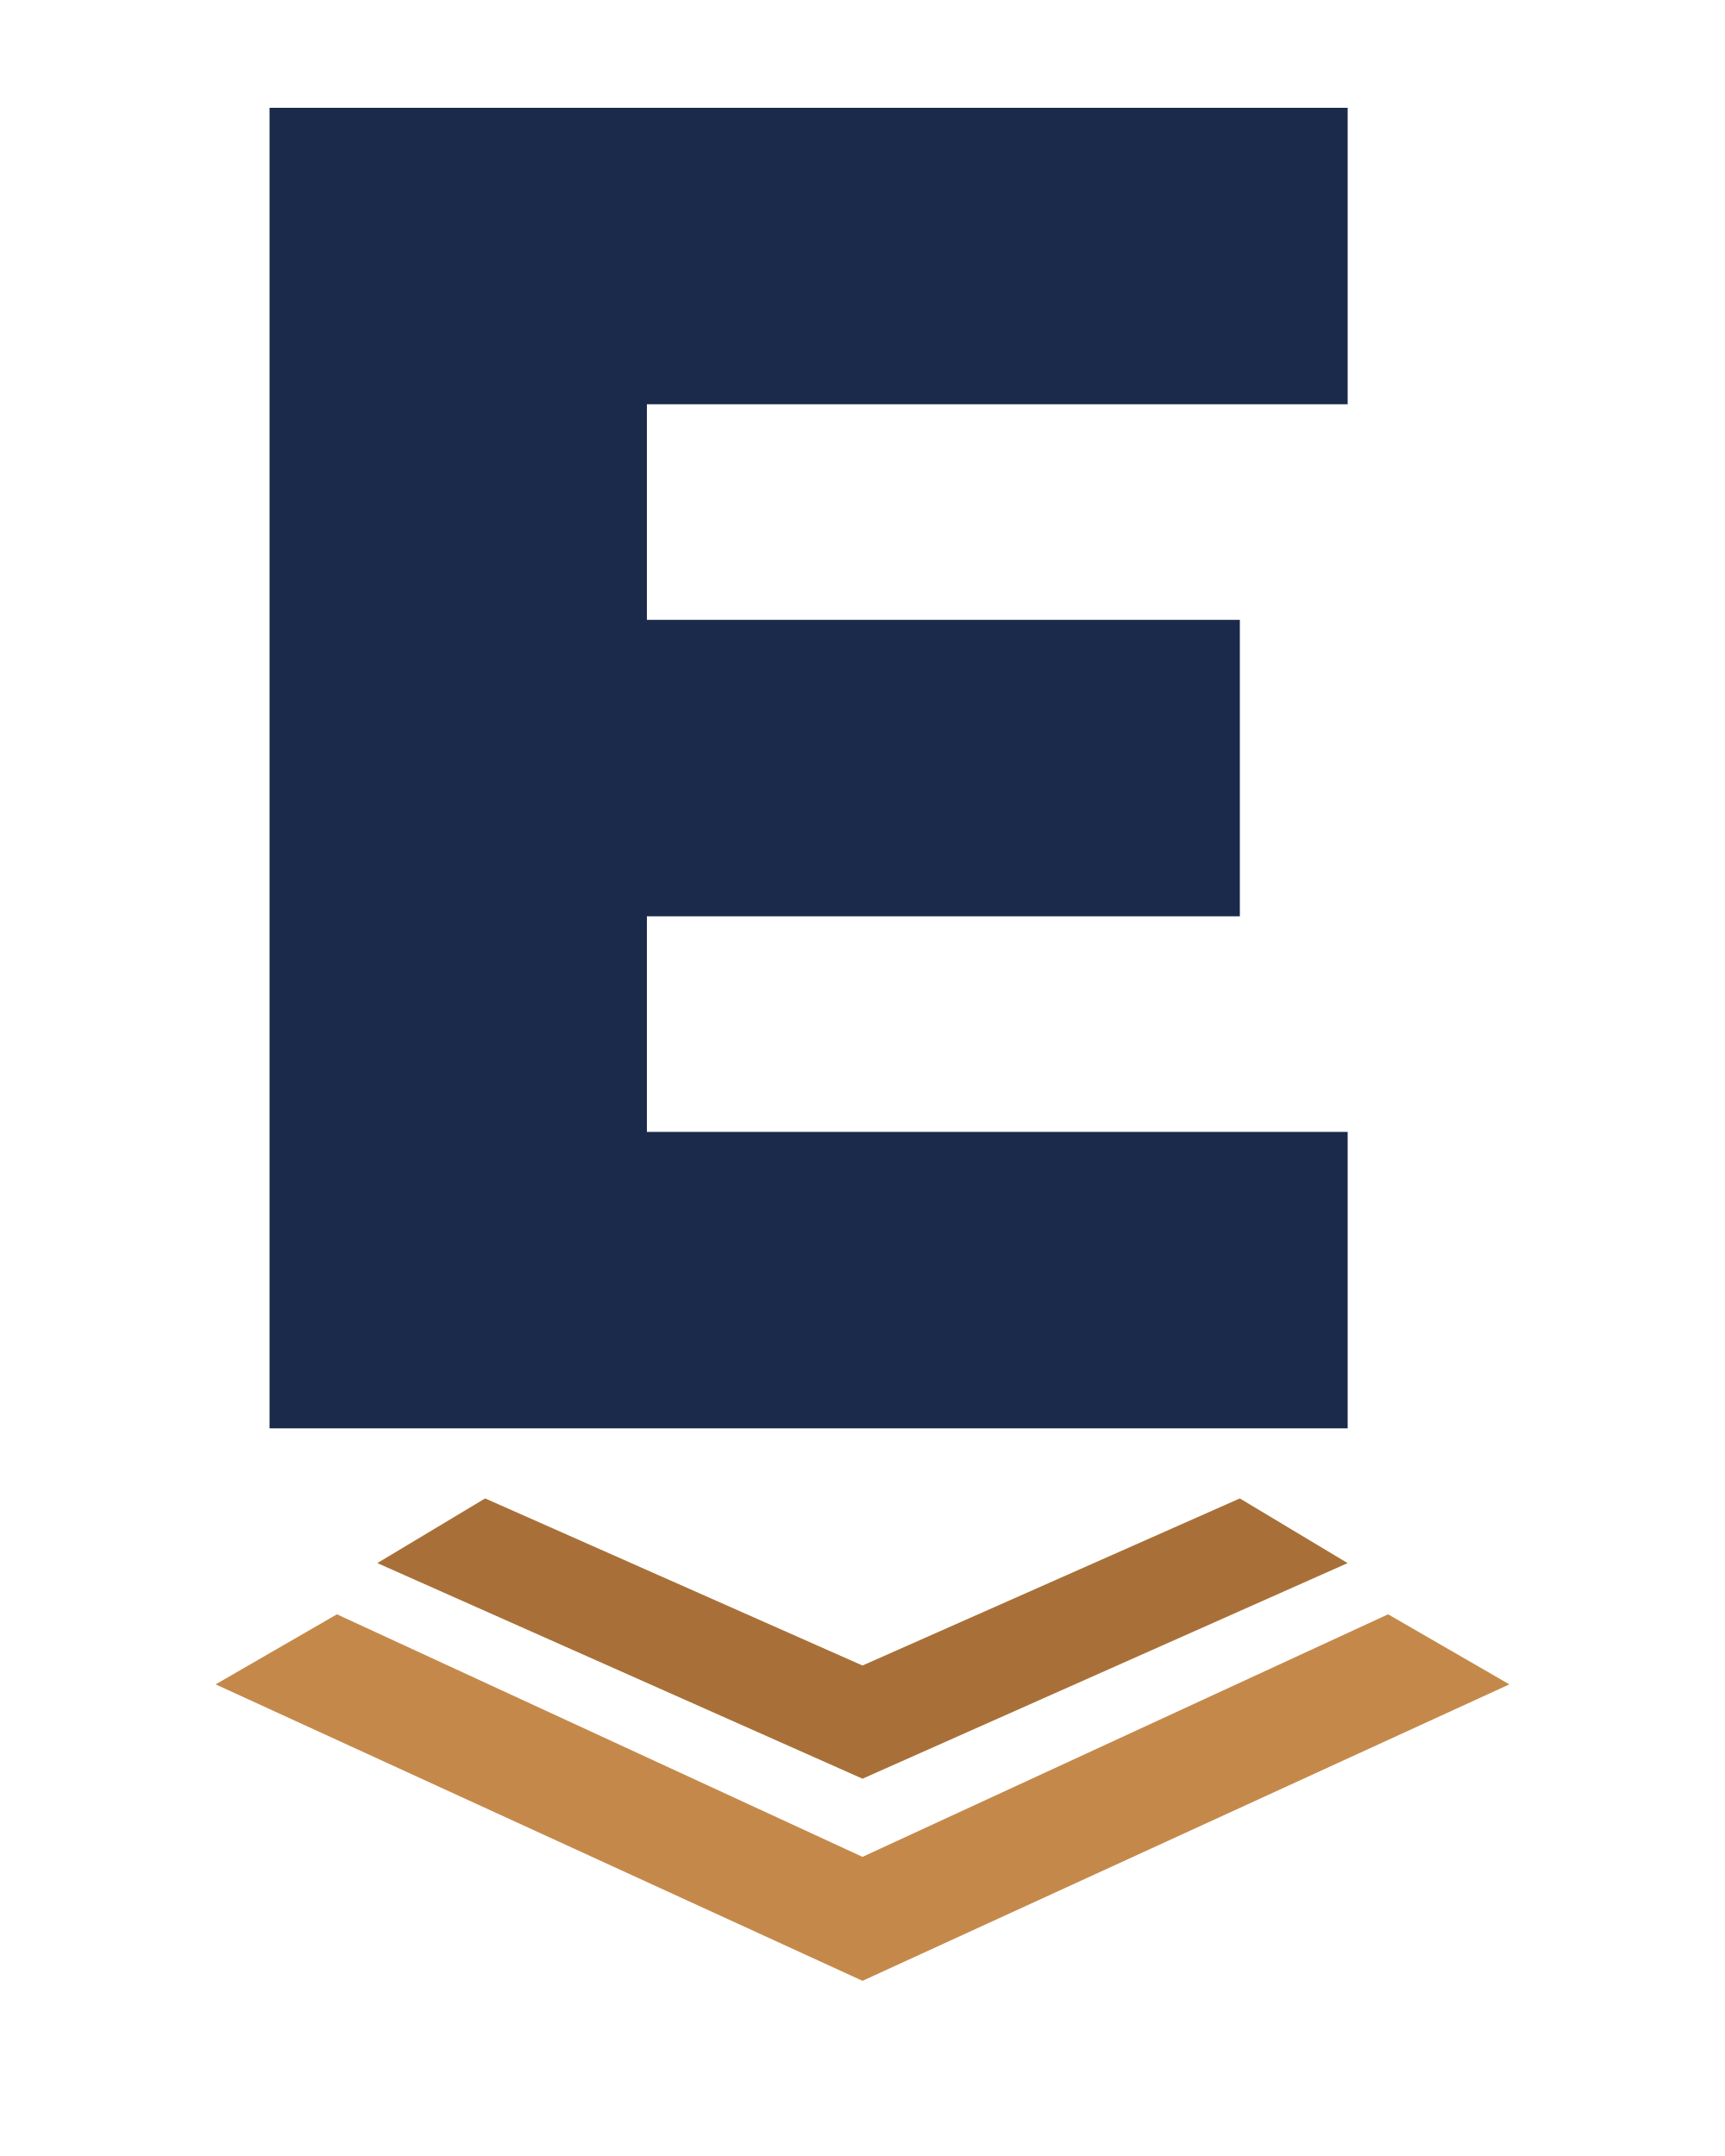
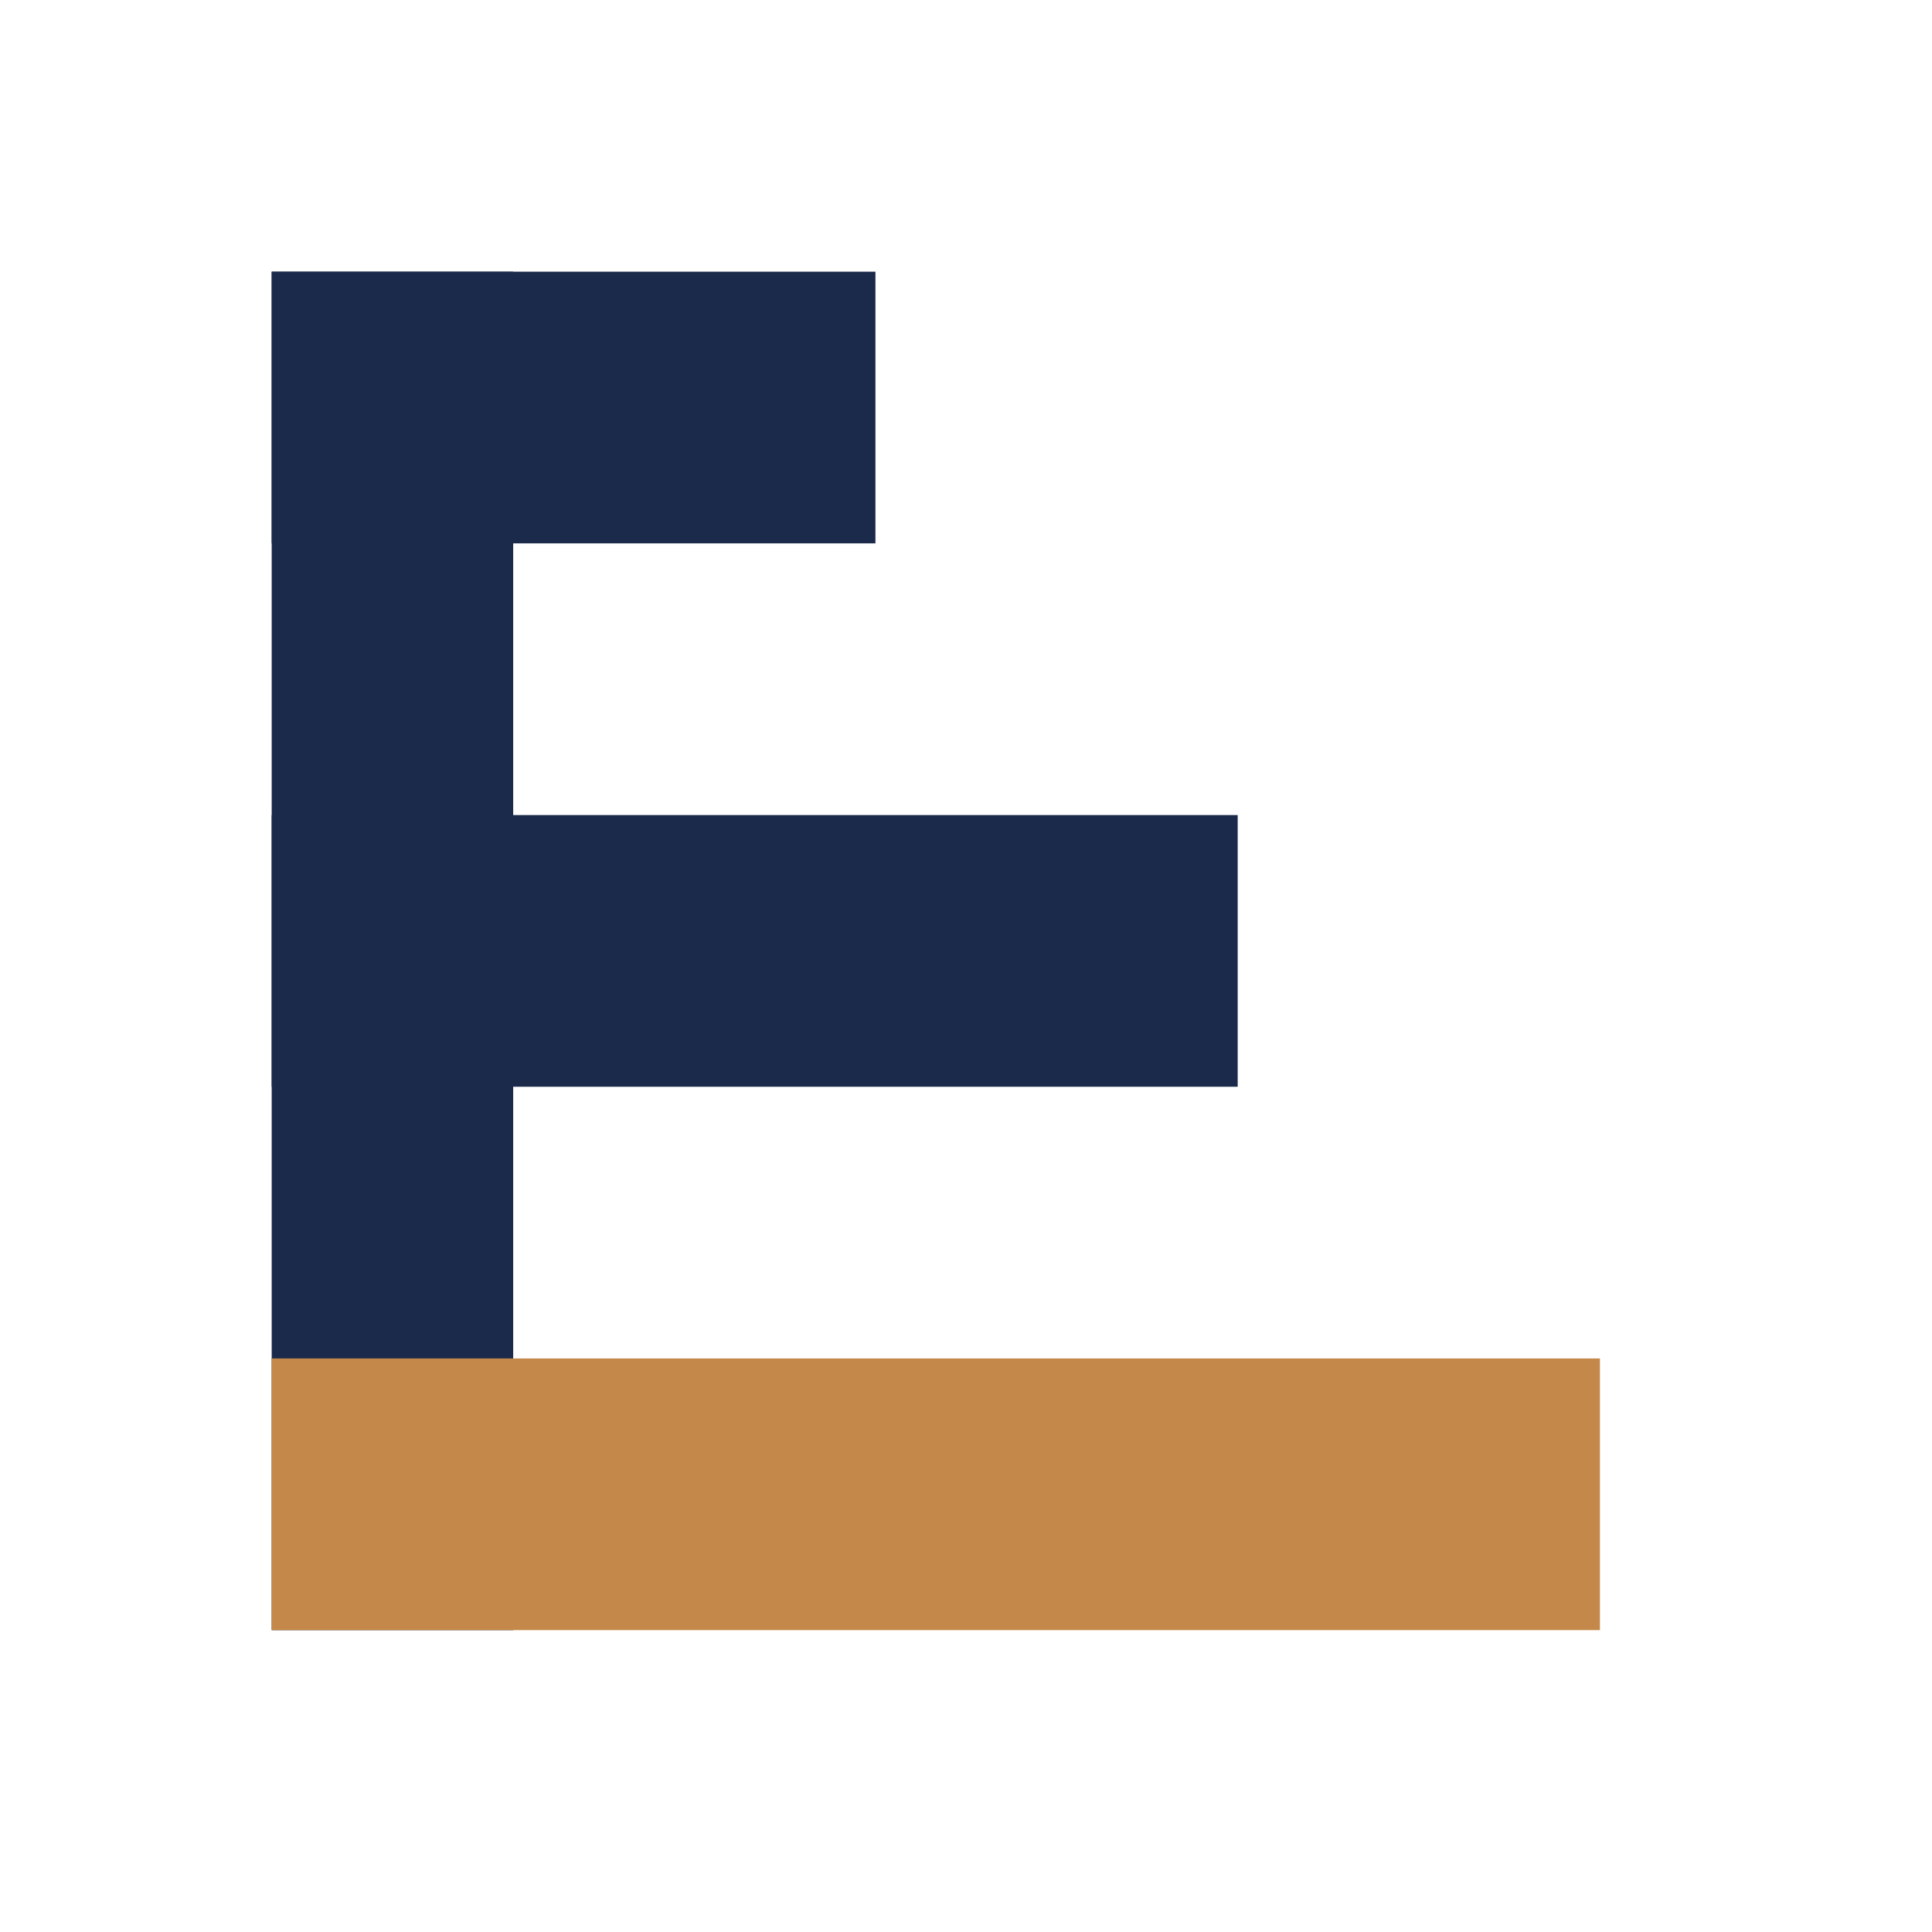
- <svg xmlns="http://www.w3.org/2000/svg" viewBox="0 0 64 80" fill="none" role="img" aria-label="ETEMEN">
-   <path fill="#1B2A4A" d="M10 4h40v11H24v8h22v11H24v8h26v11H10V4z" />
-   <path fill="#A87038" d="M14 58l18 8 18-8-4-2.4-14 6.2-14-6.2-4 2.4z" />
-   <path fill="#C4894A" d="M8 62.5l24 11 24-11-4.5-2.6-19.5 9-19.5-9-4.5 2.6z" />
+ <svg xmlns="http://www.w3.org/2000/svg" viewBox="0 0 64 64" fill="none" role="img" aria-label="ETEMEN">
+   <rect x="9" y="9" width="8" height="45" fill="#1B2A4A" />
+   <rect x="9" y="9" width="20" height="9" fill="#1B2A4A" />
+   <rect x="9" y="27" width="32" height="9" fill="#1B2A4A" />
+   <rect x="9" y="45" width="44" height="9" fill="#C4894A" />
</svg>
